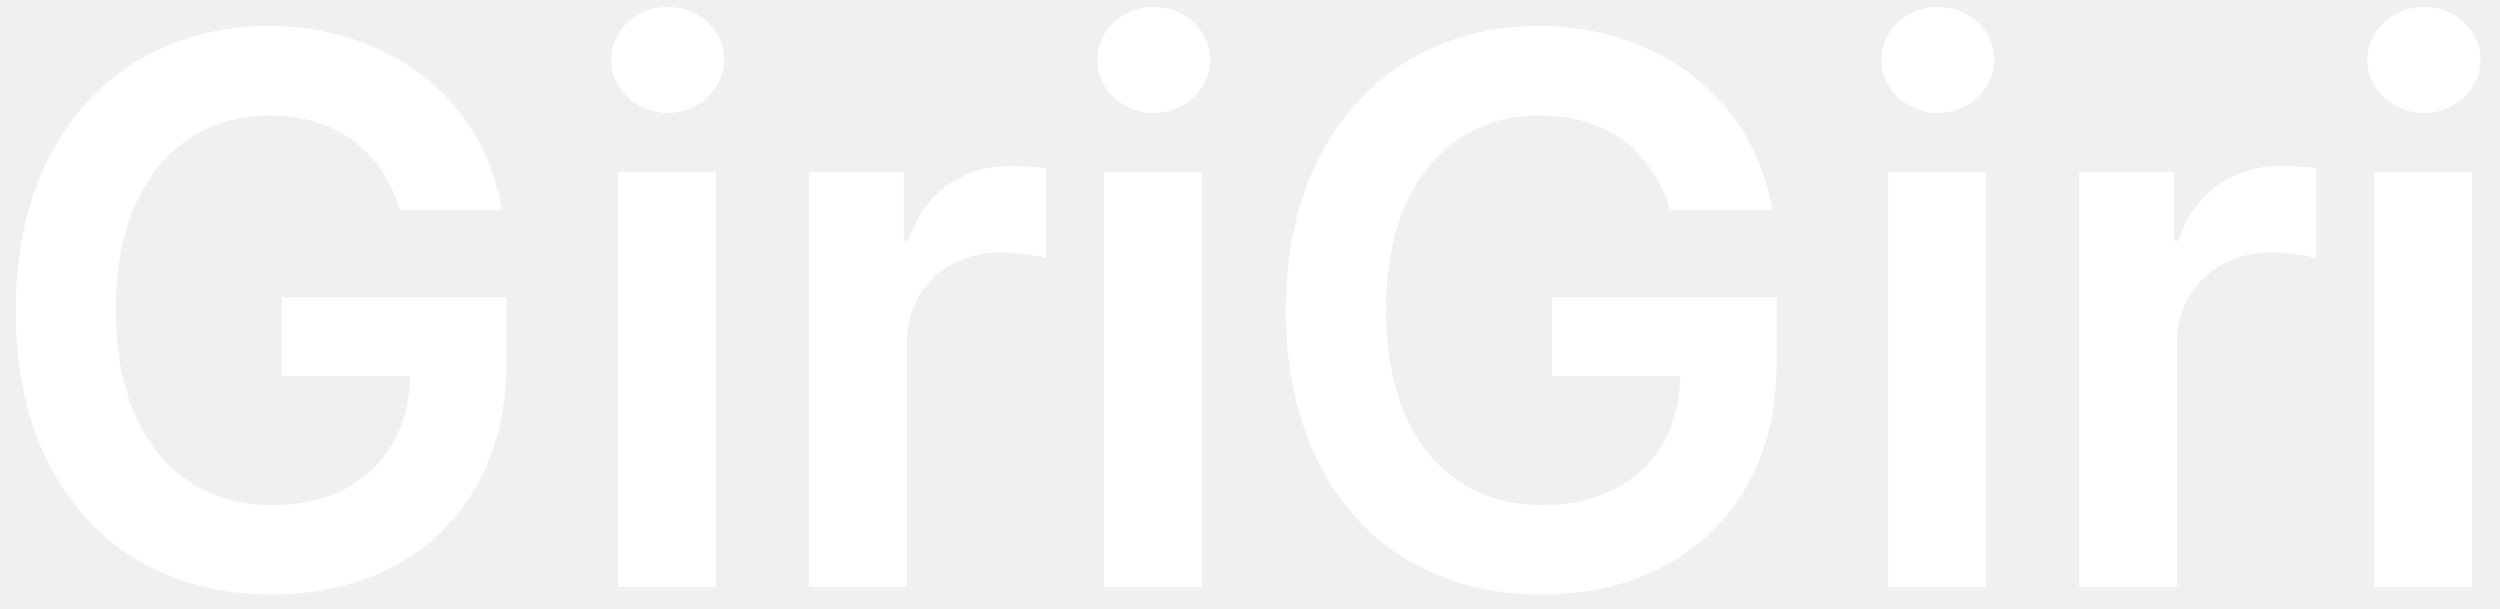
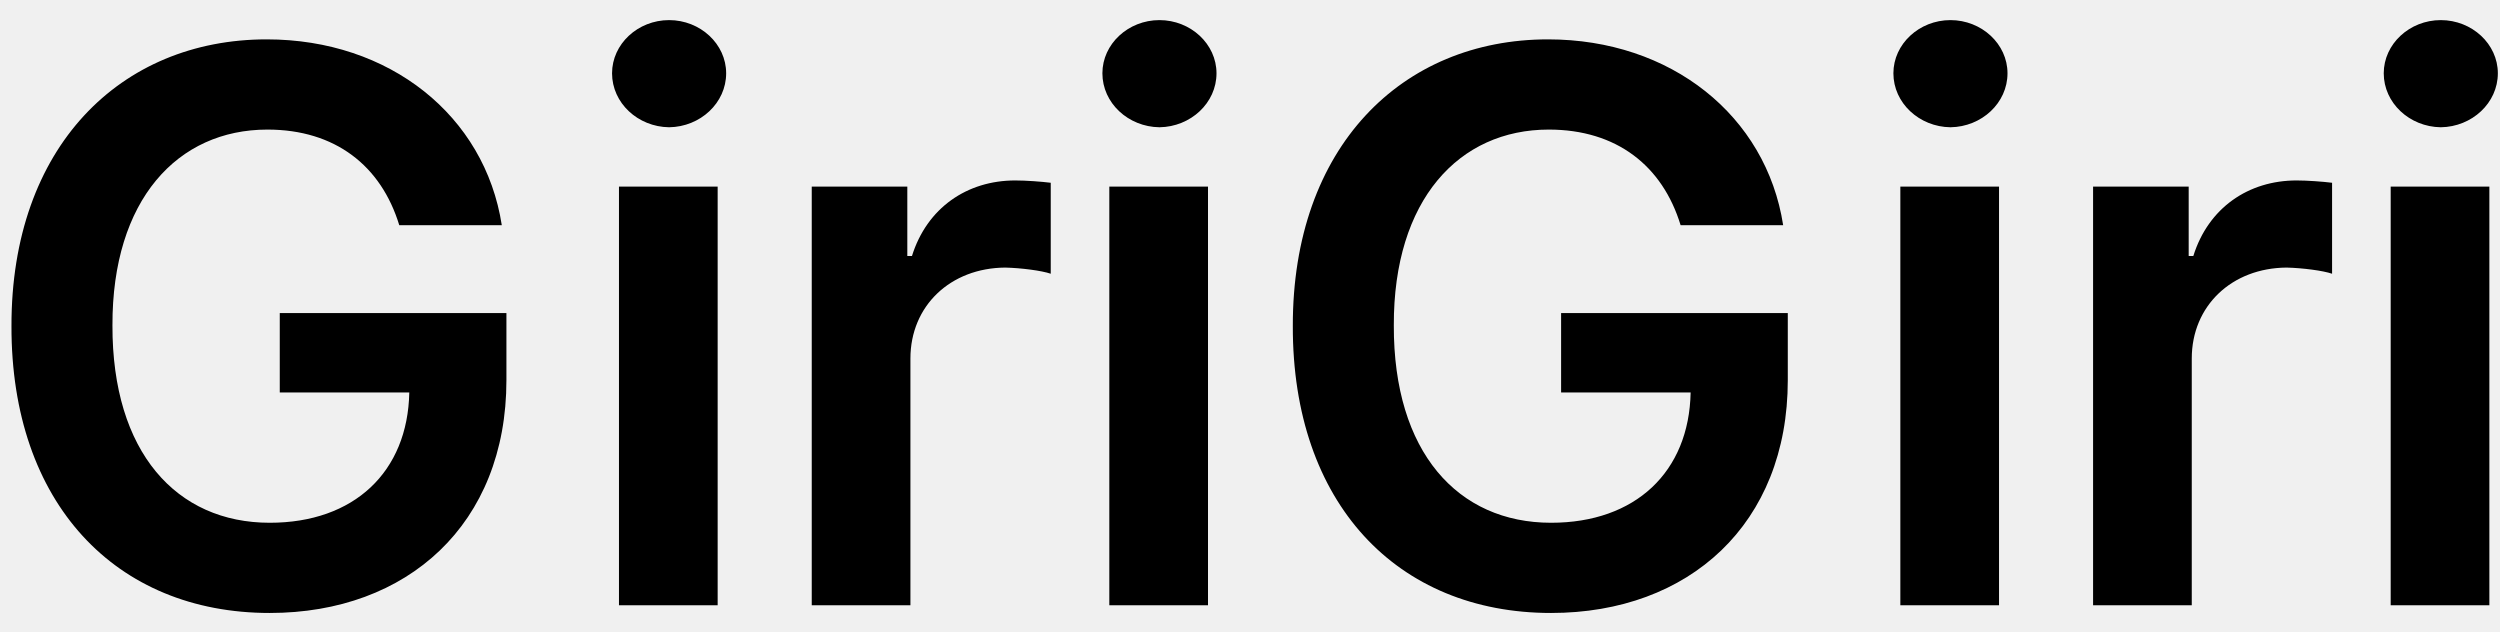
- <svg xmlns="http://www.w3.org/2000/svg" width="115" height="28" viewBox="0 0 115 28" fill="none">
-   <path d="M18.406 9.668H23.082C22.309 4.676 17.967 1.195 12.359 1.195C5.697 1.195 0.705 6.1 0.723 14.273C0.705 22.342 5.469 27.352 12.5 27.352C18.793 27.352 23.293 23.291 23.293 16.734V13.676H12.957V17.297H18.863C18.793 20.918 16.35 23.238 12.5 23.238C8.246 23.238 5.311 20.021 5.328 14.238C5.311 8.508 8.299 5.309 12.395 5.309C15.488 5.309 17.58 6.961 18.406 9.668ZM28.426 27H32.926V7.91H28.426V27ZM28.109 2.742C28.109 4.096 29.287 5.186 30.711 5.203C32.135 5.186 33.312 4.096 33.312 2.742C33.312 1.406 32.135 0.316 30.711 0.316C29.287 0.316 28.109 1.406 28.109 2.742ZM37.215 27H41.715V15.75C41.715 13.342 43.543 11.619 46.039 11.602C46.777 11.619 47.709 11.742 48.113 11.883V7.734C47.691 7.682 46.988 7.629 46.496 7.629C44.299 7.629 42.471 8.877 41.785 11.074H41.574V7.91H37.215V27ZM50.785 27H55.285V7.91H50.785V27ZM50.469 2.742C50.469 4.096 51.647 5.186 53.07 5.203C54.494 5.186 55.672 4.096 55.672 2.742C55.672 1.406 54.494 0.316 53.07 0.316C51.647 0.316 50.469 1.406 50.469 2.742ZM76.836 9.668H81.512C80.738 4.676 76.397 1.195 70.789 1.195C64.127 1.195 59.135 6.1 59.152 14.273C59.135 22.342 63.898 27.352 70.93 27.352C77.223 27.352 81.723 23.291 81.723 16.734V13.676H71.387V17.297H77.293C77.223 20.918 74.779 23.238 70.93 23.238C66.676 23.238 63.74 20.021 63.758 14.238C63.74 8.508 66.728 5.309 70.824 5.309C73.918 5.309 76.01 6.961 76.836 9.668ZM86.856 27H91.356V7.91H86.856V27ZM86.539 2.742C86.539 4.096 87.717 5.186 89.141 5.203C90.564 5.186 91.742 4.096 91.742 2.742C91.742 1.406 90.564 0.316 89.141 0.316C87.717 0.316 86.539 1.406 86.539 2.742ZM95.644 27H100.145V15.75C100.145 13.342 101.973 11.619 104.469 11.602C105.207 11.619 106.139 11.742 106.543 11.883V7.734C106.121 7.682 105.418 7.629 104.926 7.629C102.729 7.629 100.9 8.877 100.215 11.074H100.004V7.91H95.644V27ZM109.215 27H113.715V7.91H109.215V27ZM108.898 2.742C108.898 4.096 110.076 5.186 111.5 5.203C112.924 5.186 114.102 4.096 114.102 2.742C114.102 1.406 112.924 0.316 111.5 0.316C110.076 0.316 108.898 1.406 108.898 2.742Z" fill="white" />
+ <svg xmlns="http://www.w3.org/2000/svg" width="95" height="24" viewBox="0 0 95 24" fill="none">
+   <path d="M15.172 8.557H19.068C18.424 4.396 14.806 1.496 10.133 1.496C4.581 1.496 0.421 5.583 0.436 12.395C0.421 19.118 4.391 23.293 10.25 23.293C15.494 23.293 19.244 19.909 19.244 14.445V11.896H10.631V14.914H15.553C15.494 17.932 13.458 19.865 10.25 19.865C6.705 19.865 4.259 17.185 4.273 12.365C4.259 7.59 6.749 4.924 10.162 4.924C12.74 4.924 14.483 6.301 15.172 8.557ZM23.521 23H27.271V7.092H23.521V23ZM23.258 2.785C23.258 3.913 24.239 4.821 25.426 4.836C26.612 4.821 27.594 3.913 27.594 2.785C27.594 1.672 26.612 0.764 25.426 0.764C24.239 0.764 23.258 1.672 23.258 2.785ZM30.846 23H34.596V13.625C34.596 11.618 36.119 10.183 38.199 10.168C38.815 10.183 39.591 10.285 39.928 10.402V6.945C39.576 6.901 38.99 6.857 38.58 6.857C36.749 6.857 35.226 7.897 34.654 9.729H34.478V7.092H30.846V23ZM42.154 23H45.904V7.092H42.154V23ZM41.891 2.785C41.891 3.913 42.872 4.821 44.059 4.836C45.245 4.821 46.227 3.913 46.227 2.785C46.227 1.672 45.245 0.764 44.059 0.764C42.872 0.764 41.891 1.672 41.891 2.785ZM63.863 8.557H67.76C67.115 4.396 63.497 1.496 58.824 1.496C53.273 1.496 49.112 5.583 49.127 12.395C49.112 19.118 53.082 23.293 58.941 23.293C64.186 23.293 67.936 19.909 67.936 14.445V11.896H59.322V14.914H64.244C64.186 17.932 62.149 19.865 58.941 19.865C55.397 19.865 52.95 17.185 52.965 12.365C52.95 7.59 55.44 4.924 58.853 4.924C61.432 4.924 63.175 6.301 63.863 8.557ZM72.213 23H75.963V7.092H72.213V23ZM71.949 2.785C71.949 3.913 72.931 4.821 74.117 4.836C75.304 4.821 76.285 3.913 76.285 2.785C76.285 1.672 75.304 0.764 74.117 0.764C72.931 0.764 71.949 1.672 71.949 2.785ZM79.537 23H83.287V13.625C83.287 11.618 84.811 10.183 86.891 10.168C87.506 10.183 88.282 10.285 88.619 10.402V6.945C88.268 6.901 87.682 6.857 87.272 6.857C85.44 6.857 83.917 7.897 83.346 9.729H83.17V7.092H79.537V23ZM90.846 23H94.596V7.092H90.846V23ZM90.582 2.785C90.582 3.913 91.564 4.821 92.75 4.836C93.936 4.821 94.918 3.913 94.918 2.785C94.918 1.672 93.936 0.764 92.75 0.764C91.564 0.764 90.582 1.672 90.582 2.785Z" fill="black" />
</svg>
